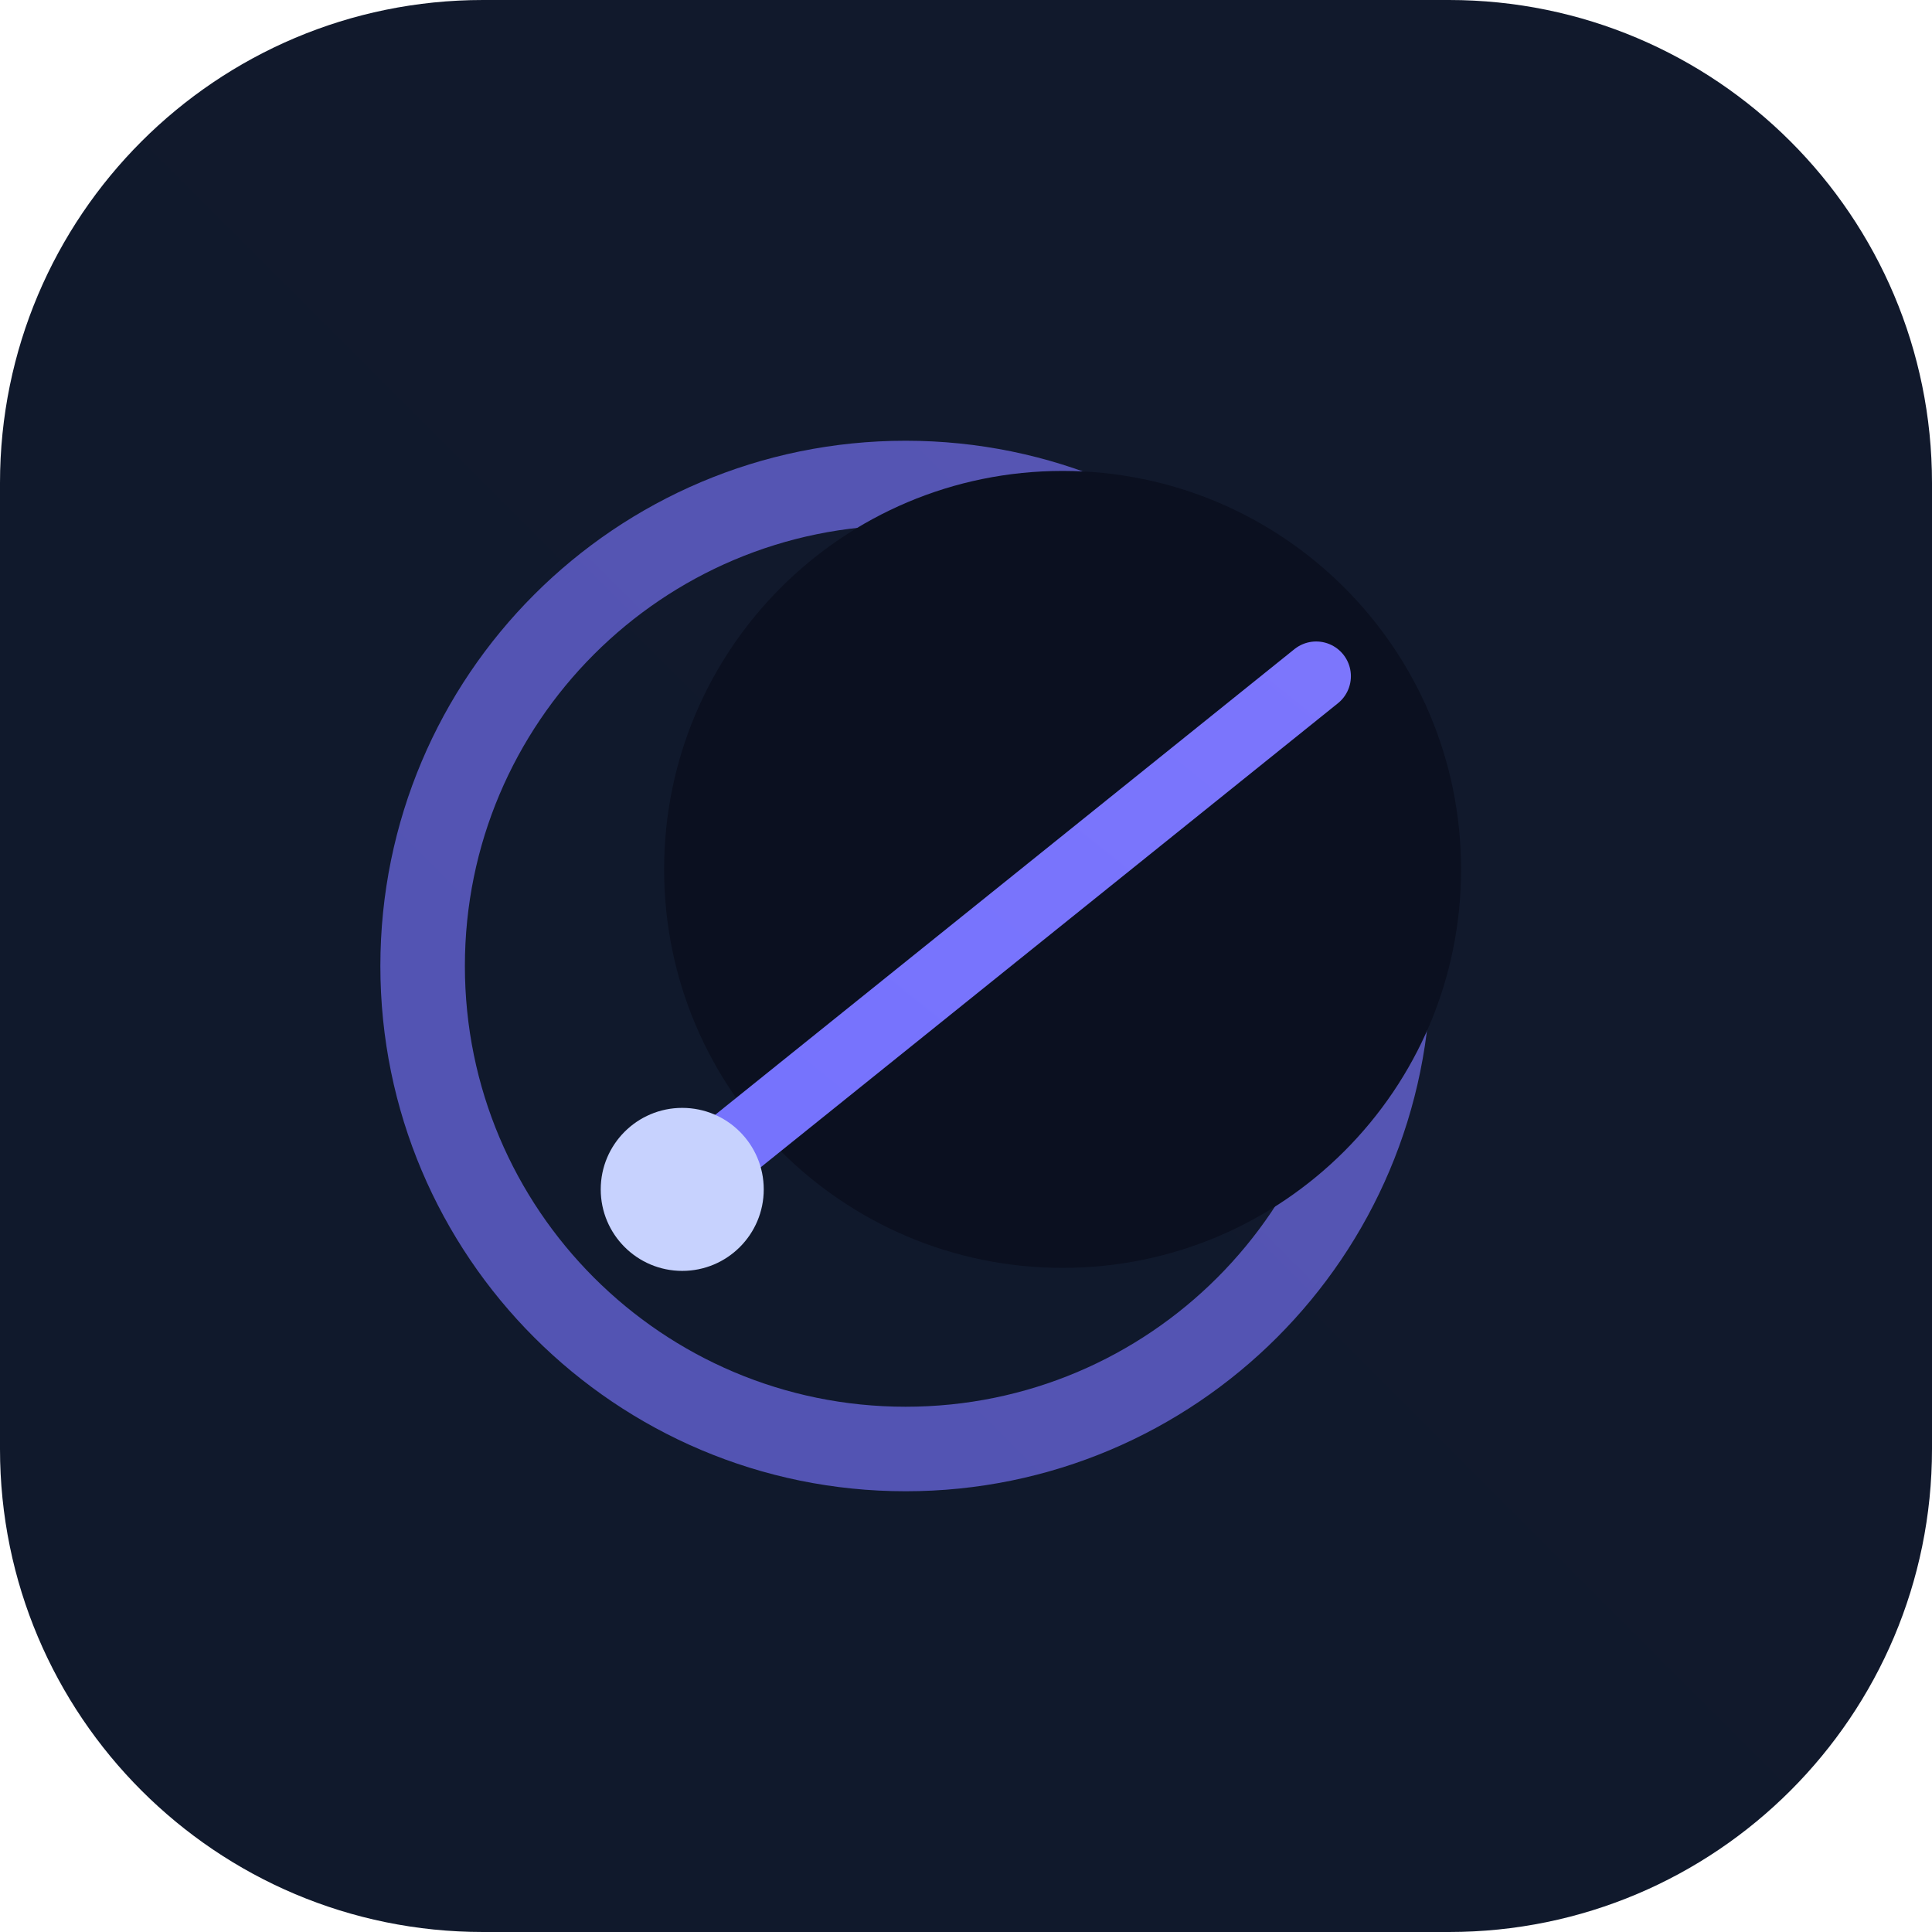
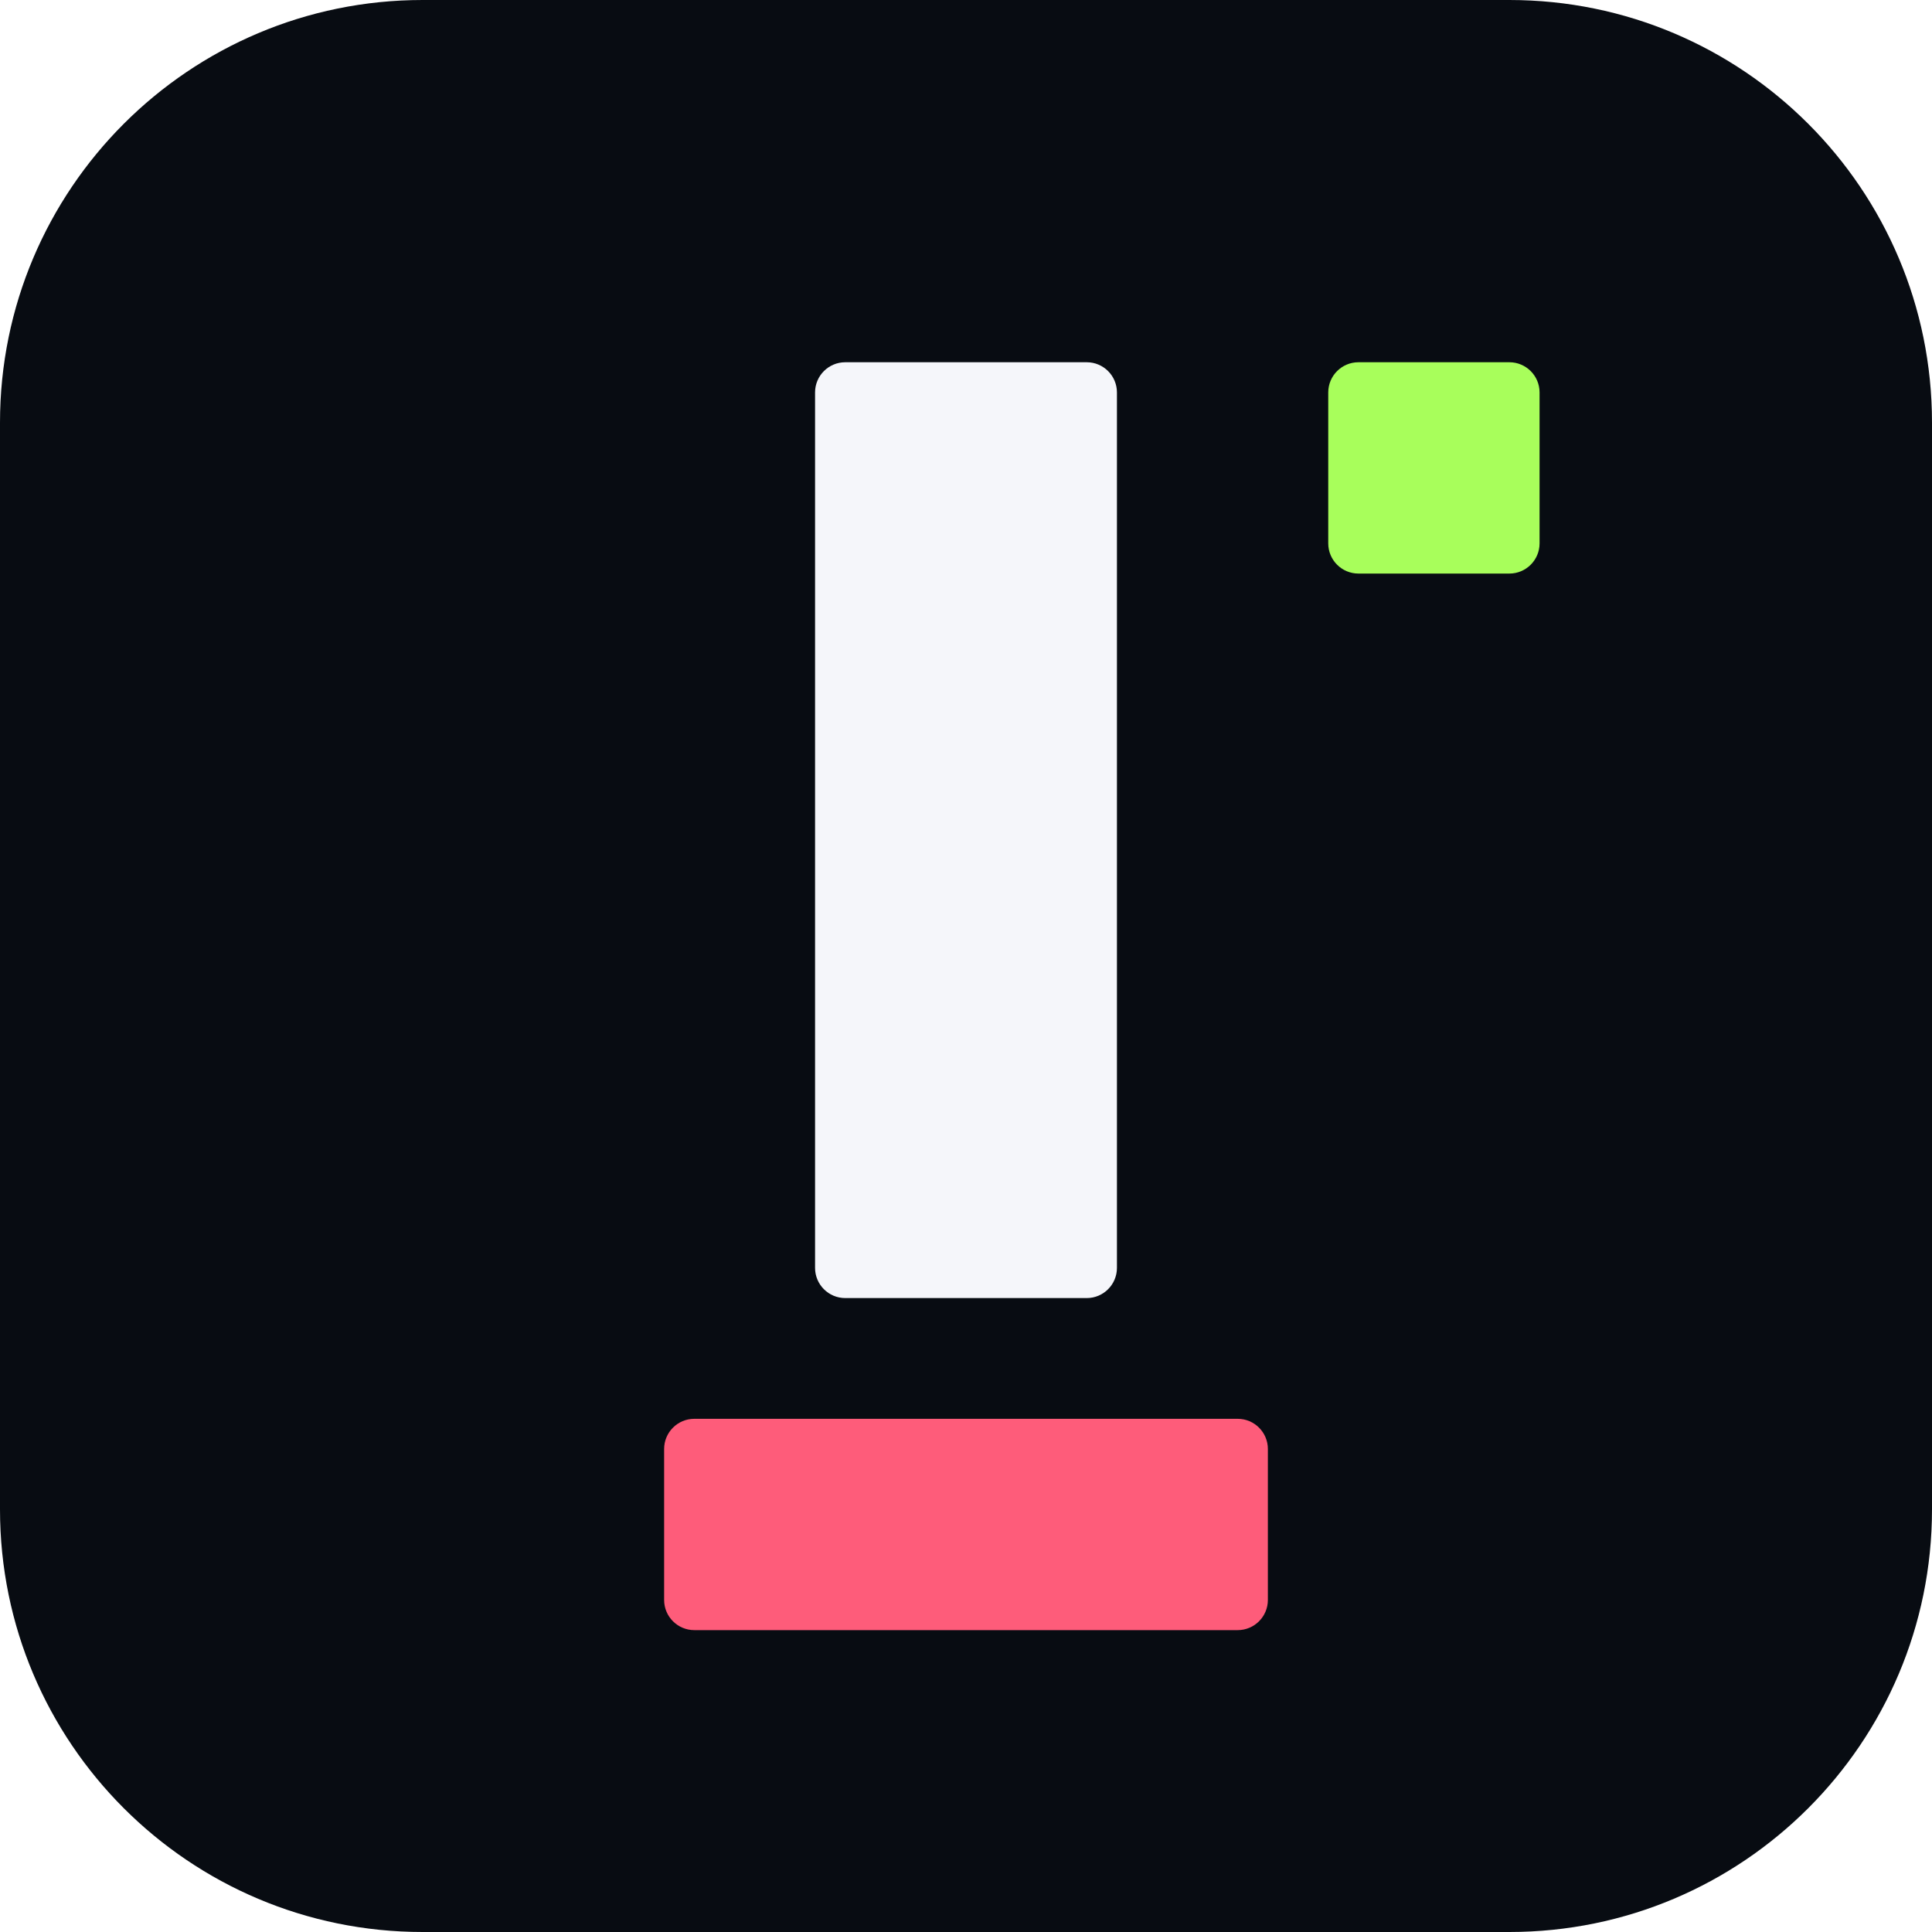
<svg xmlns="http://www.w3.org/2000/svg" viewBox="0 0 32 32" fill="none">
-   <defs>
-     <linearGradient id="bg" x1="4" y1="28" x2="28" y2="4">
-       <stop stop-color="#0b1020" />
-       <stop offset="1" stop-color="#162238" />
-     </linearGradient>
-     <linearGradient id="glow" x1="9" y1="23" x2="23" y2="9">
-       <stop stop-color="#4a5dff" />
-       <stop offset="1" stop-color="#a78bfa" />
-     </linearGradient>
-   </defs>
-   <rect width="32" height="32" rx="8" fill="url(#bg)" />
-   <circle cx="15" cy="16" r="8" stroke="url(#glow)" stroke-width="1.4" stroke-opacity="0.65" />
-   <circle cx="17.6" cy="14.4" r="6.6" fill="#0b1020" />
-   <path d="M11.6 19.4 L21.8 11.2" stroke="url(#glow)" stroke-width="1.15" stroke-linecap="round" />
-   <circle cx="11.3" cy="19.7" r="1.35" fill="#c7d2fe" />
+   <rect width="32" height="32" rx="7" fill="#080C12" />
+   <rect x="13.5" y="6" width="5" height="15.5" rx="0.5" fill="#F5F6FA" />
+   <rect x="11" y="23.5" width="10" height="3.5" rx="0.5" fill="#FE5C7A" />
+   <rect x="22" y="6" width="3.5" height="3.5" rx="0.5" fill="#A8FE5B" />
</svg>
